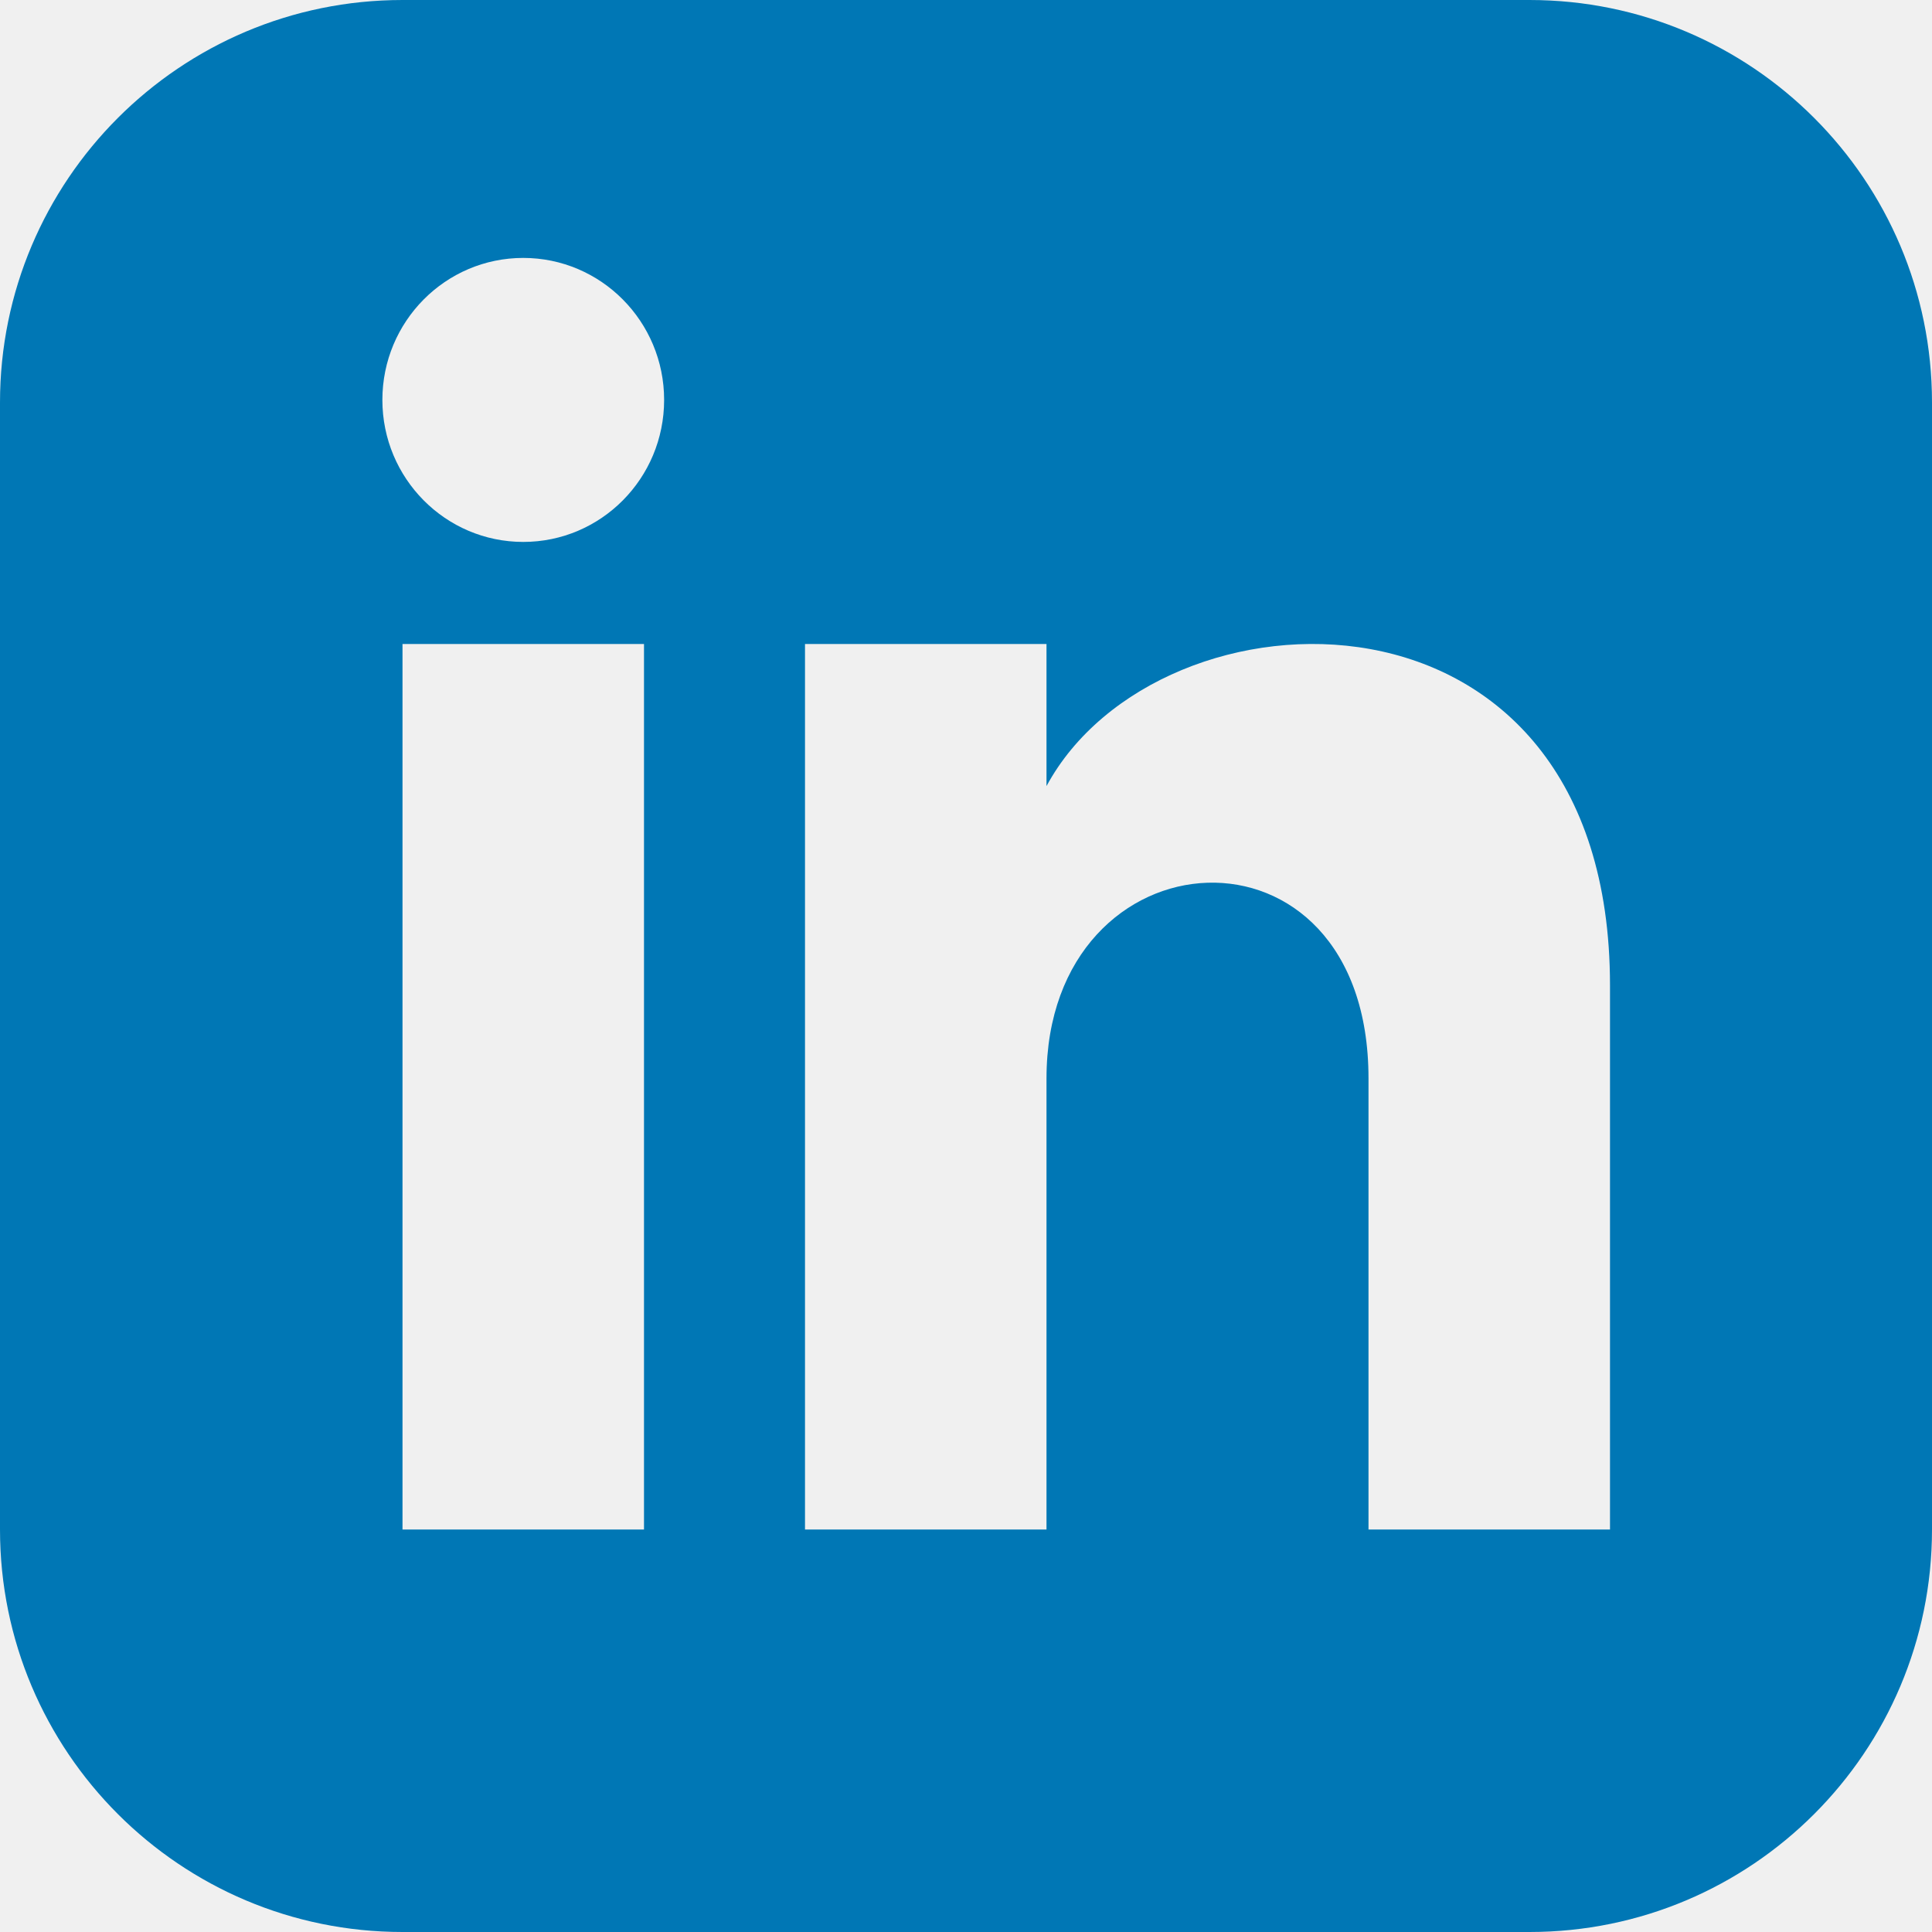
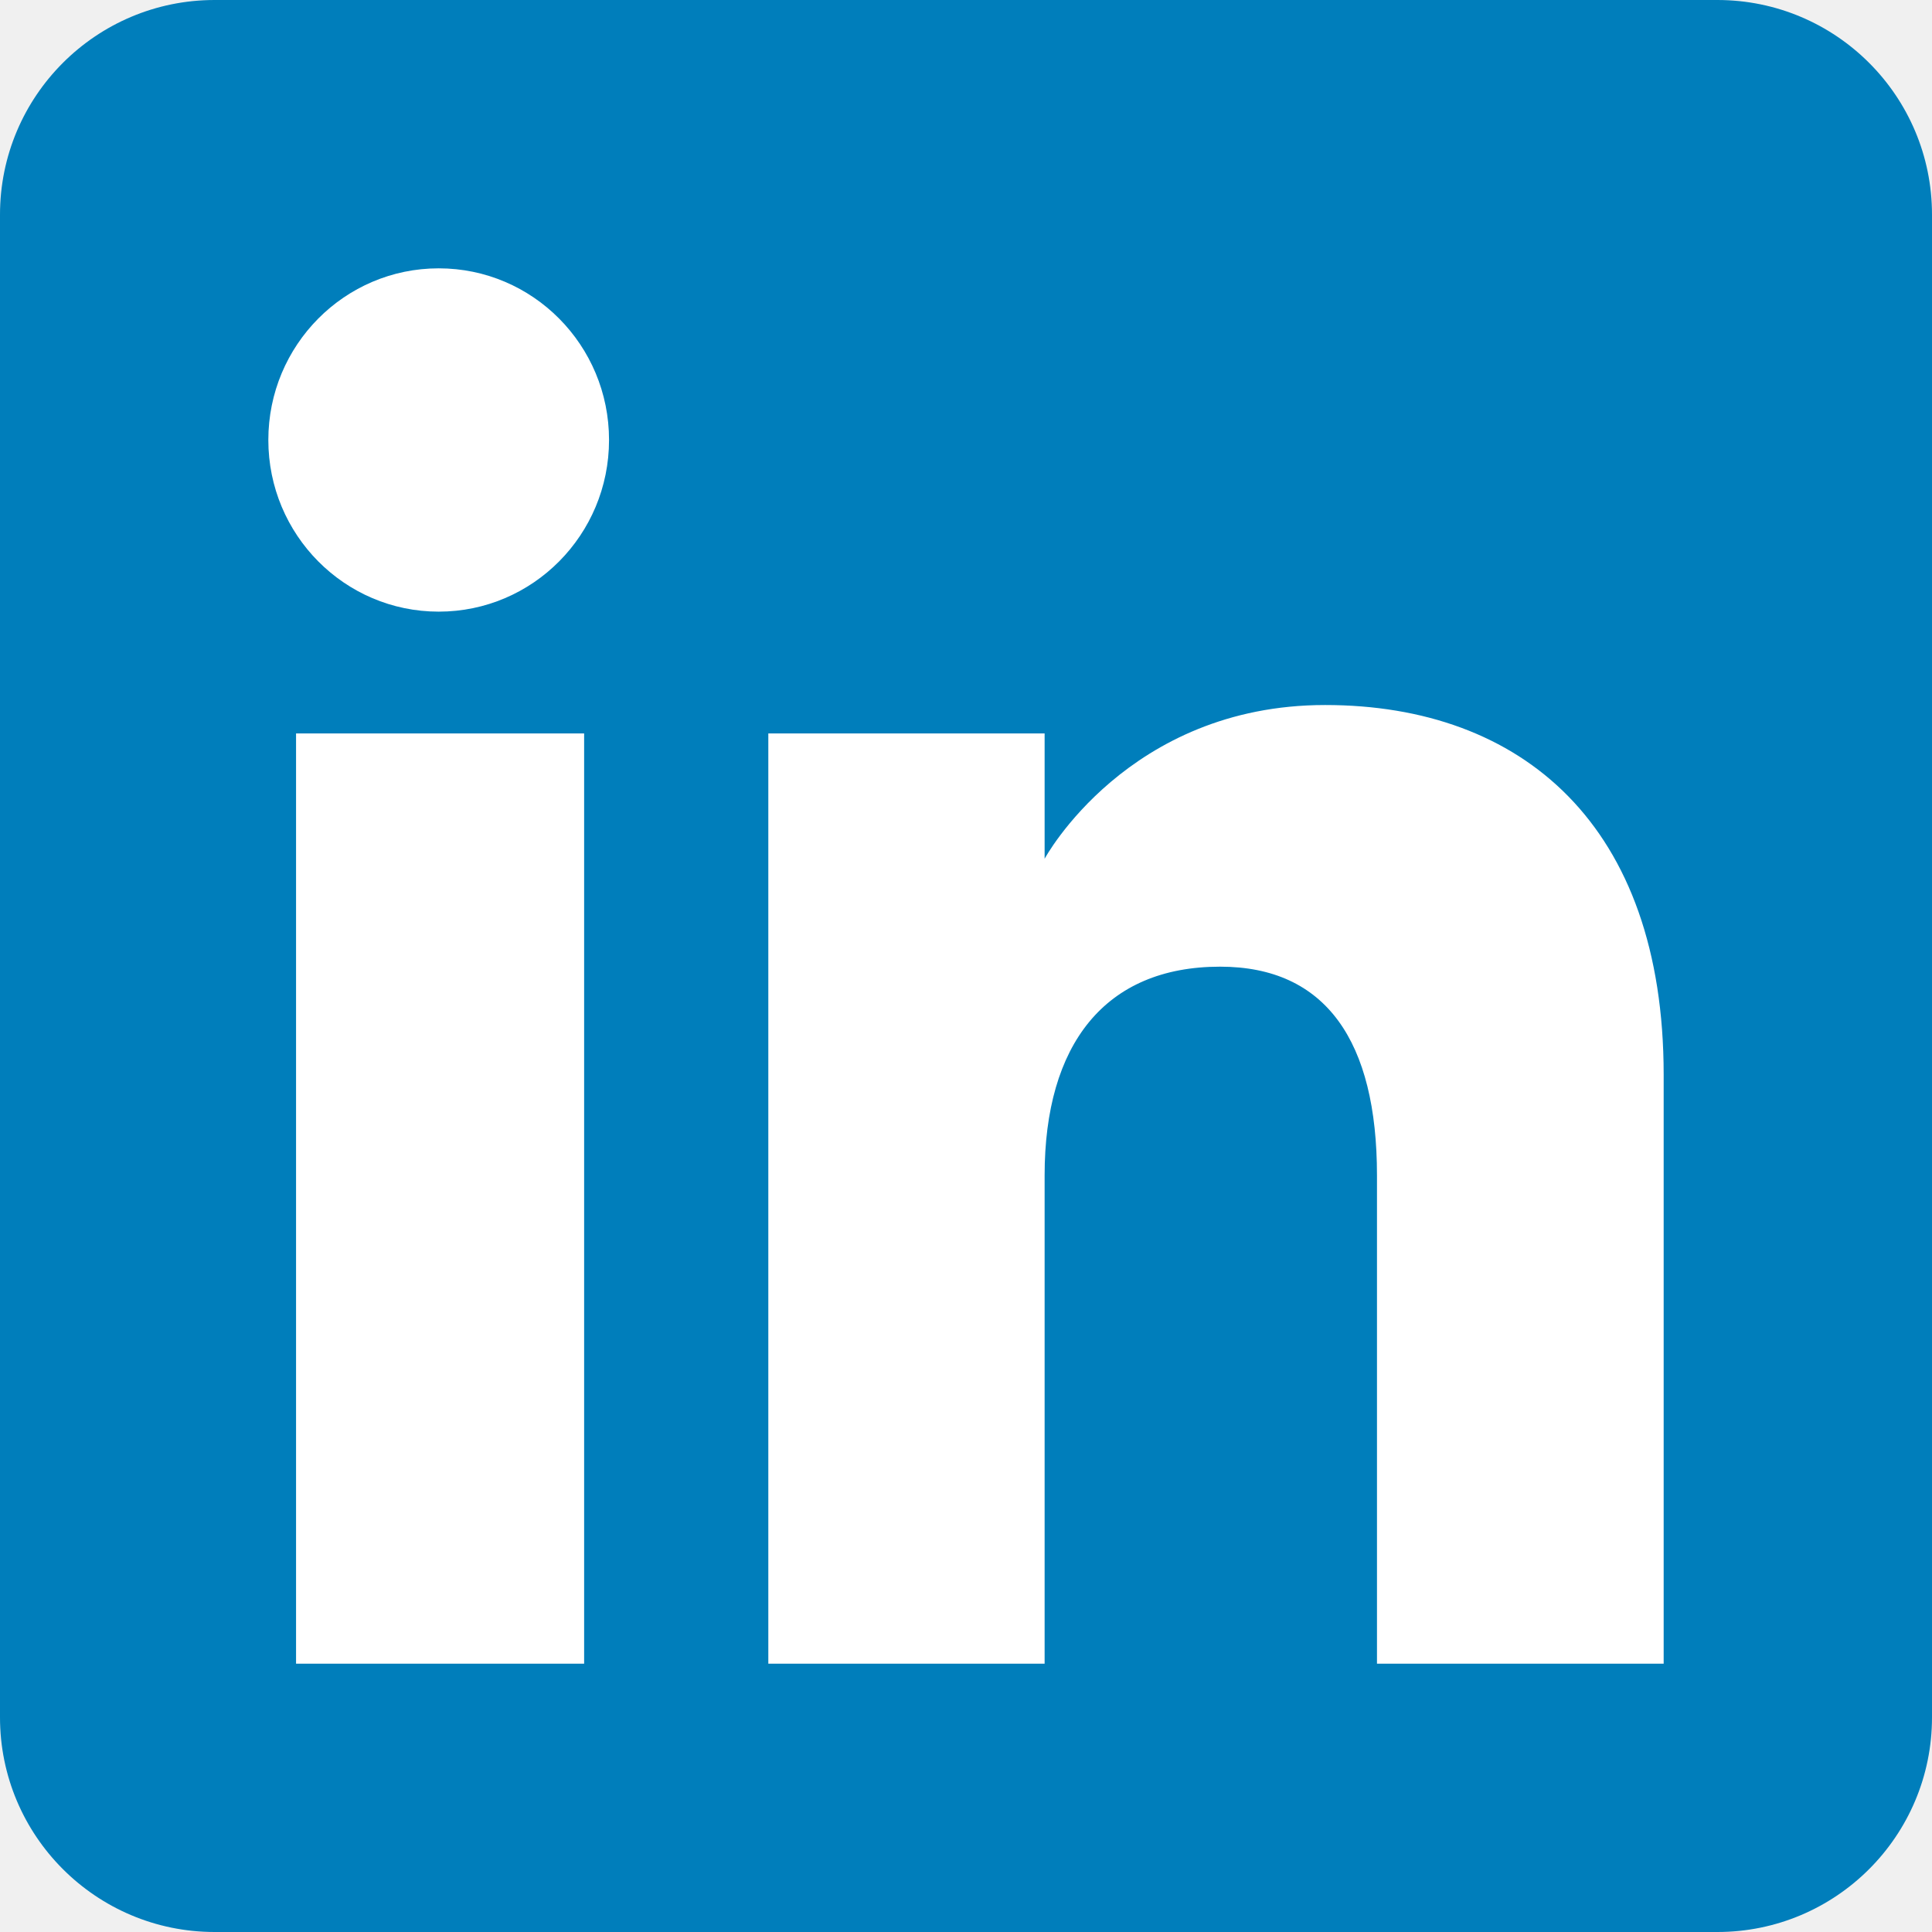
- <svg xmlns="http://www.w3.org/2000/svg" viewBox="0 0 24 24" width="24" height="24" fill="#0077b5">
-   <path d="M19 0h-14c-2.761 0-5 2.239-5 5v14c0 2.761 2.239 5 5 5h14c2.762 0 5-2.239 5-5v-14c0-2.761-2.238-5-5-5zm-11 19h-3v-11h3v11zm-1.5-12.268c-.966 0-1.75-.79-1.75-1.764s.784-1.764 1.75-1.764 1.75.79 1.75 1.764-.783 1.764-1.75 1.764zm13.5 12.268h-3v-5.604c0-3.368-4-3.113-4 0v5.604h-3v-11h3v1.765c1.396-2.586 7-2.777 7 2.476v6.759z" />
+ <svg xmlns="http://www.w3.org/2000/svg" height="72" viewBox="0 0 72 72" width="72">
+   <g fill="none" fill-rule="evenodd">
+     <path d="M8,72 L64,72 C68.418,72 72,68.418 72,64 L72,8 C72,3.582 68.418,-8.11624501e-16 64,0 L8,0 C3.582,8.11624501e-16 -5.41083001e-16,3.582 0,8 L0,64 C5.41083001e-16,68.418 3.582,72 8,72 Z" fill="#007EBB" />
+     <path d="M62,62 L51.316,62 L51.316,43.802 C51.316,38.813 49.42,36.025 45.471,36.025 C41.175,36.025 38.93,38.926 38.93,43.802 L38.93,62 L28.633,62 L28.633,27.333 L38.93,27.333 L38.93,32.003 C38.93,32.003 42.026,26.274 49.383,26.274 C56.736,26.274 62,30.764 62,40.051 L62,62 Z M16.349,22.794 C12.842,22.794 10,19.93 10,16.397 C10,12.864 12.842,10 16.349,10 C19.857,10 22.697,12.864 22.697,16.397 C22.697,19.93 19.857,22.794 16.349,22.794 Z M11.033,62 L21.769,62 L21.769,27.333 L11.033,27.333 L11.033,62 Z" fill="#FFF" />
+   </g>
</svg>
